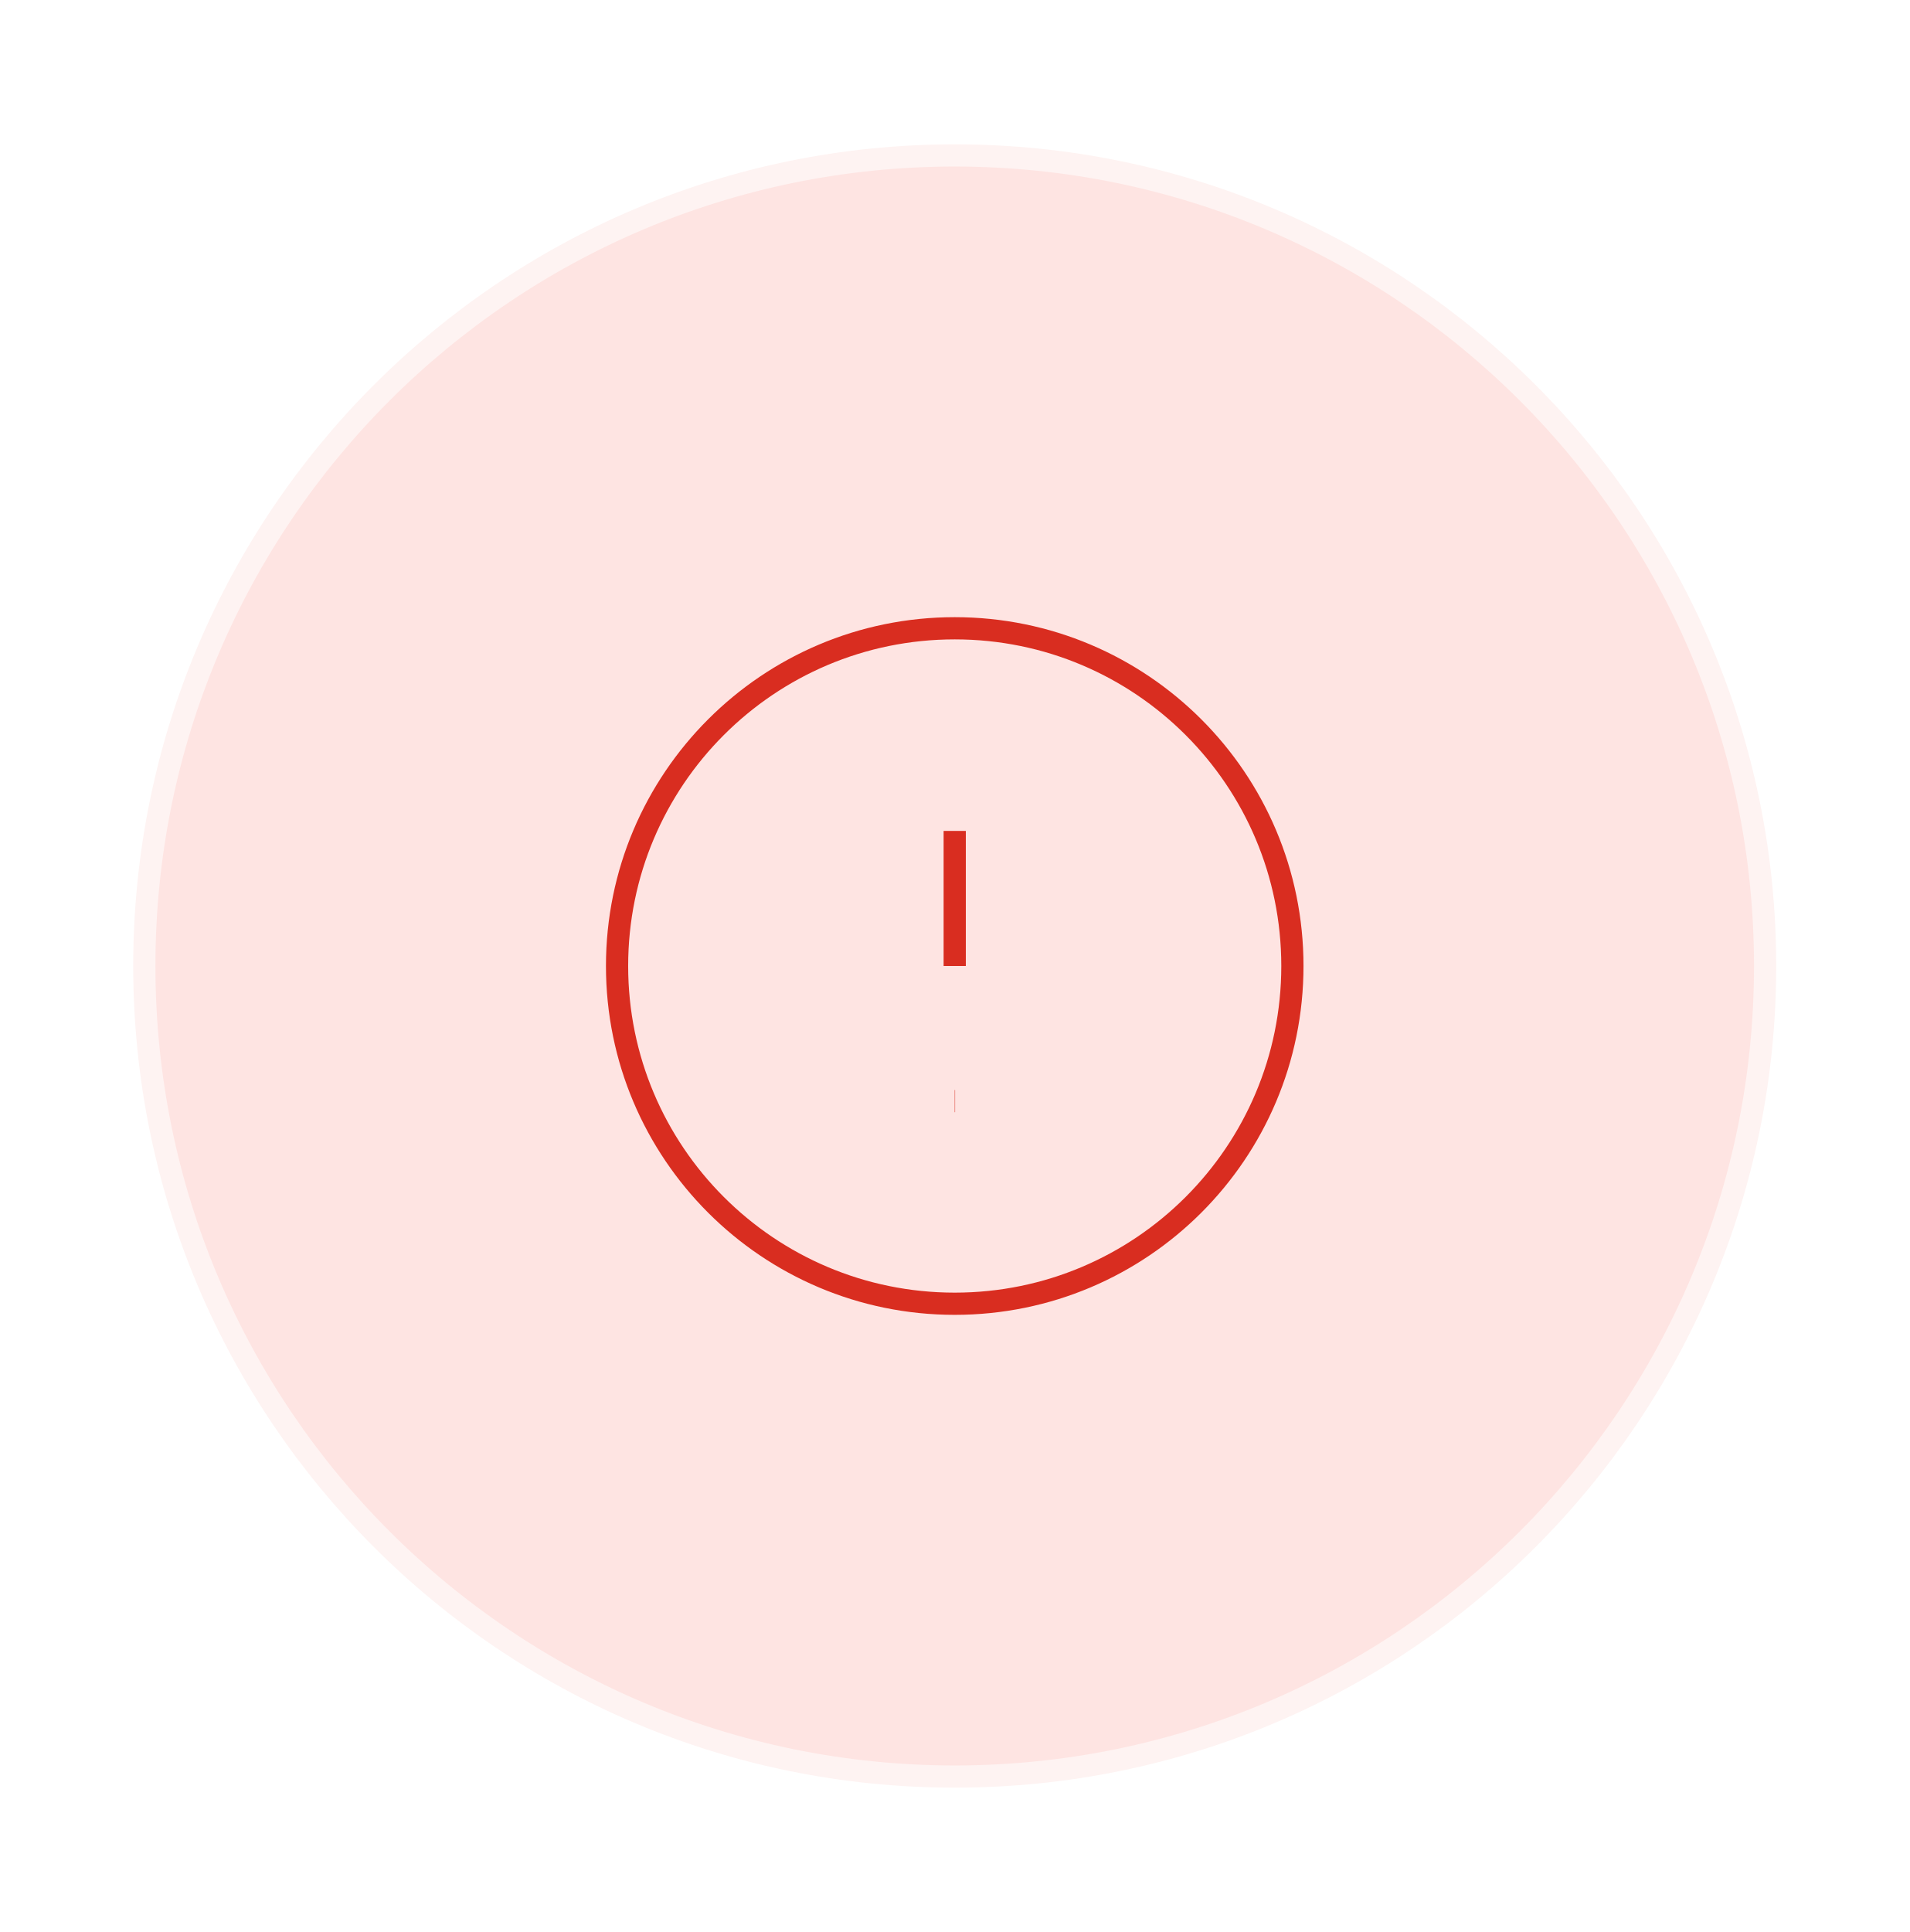
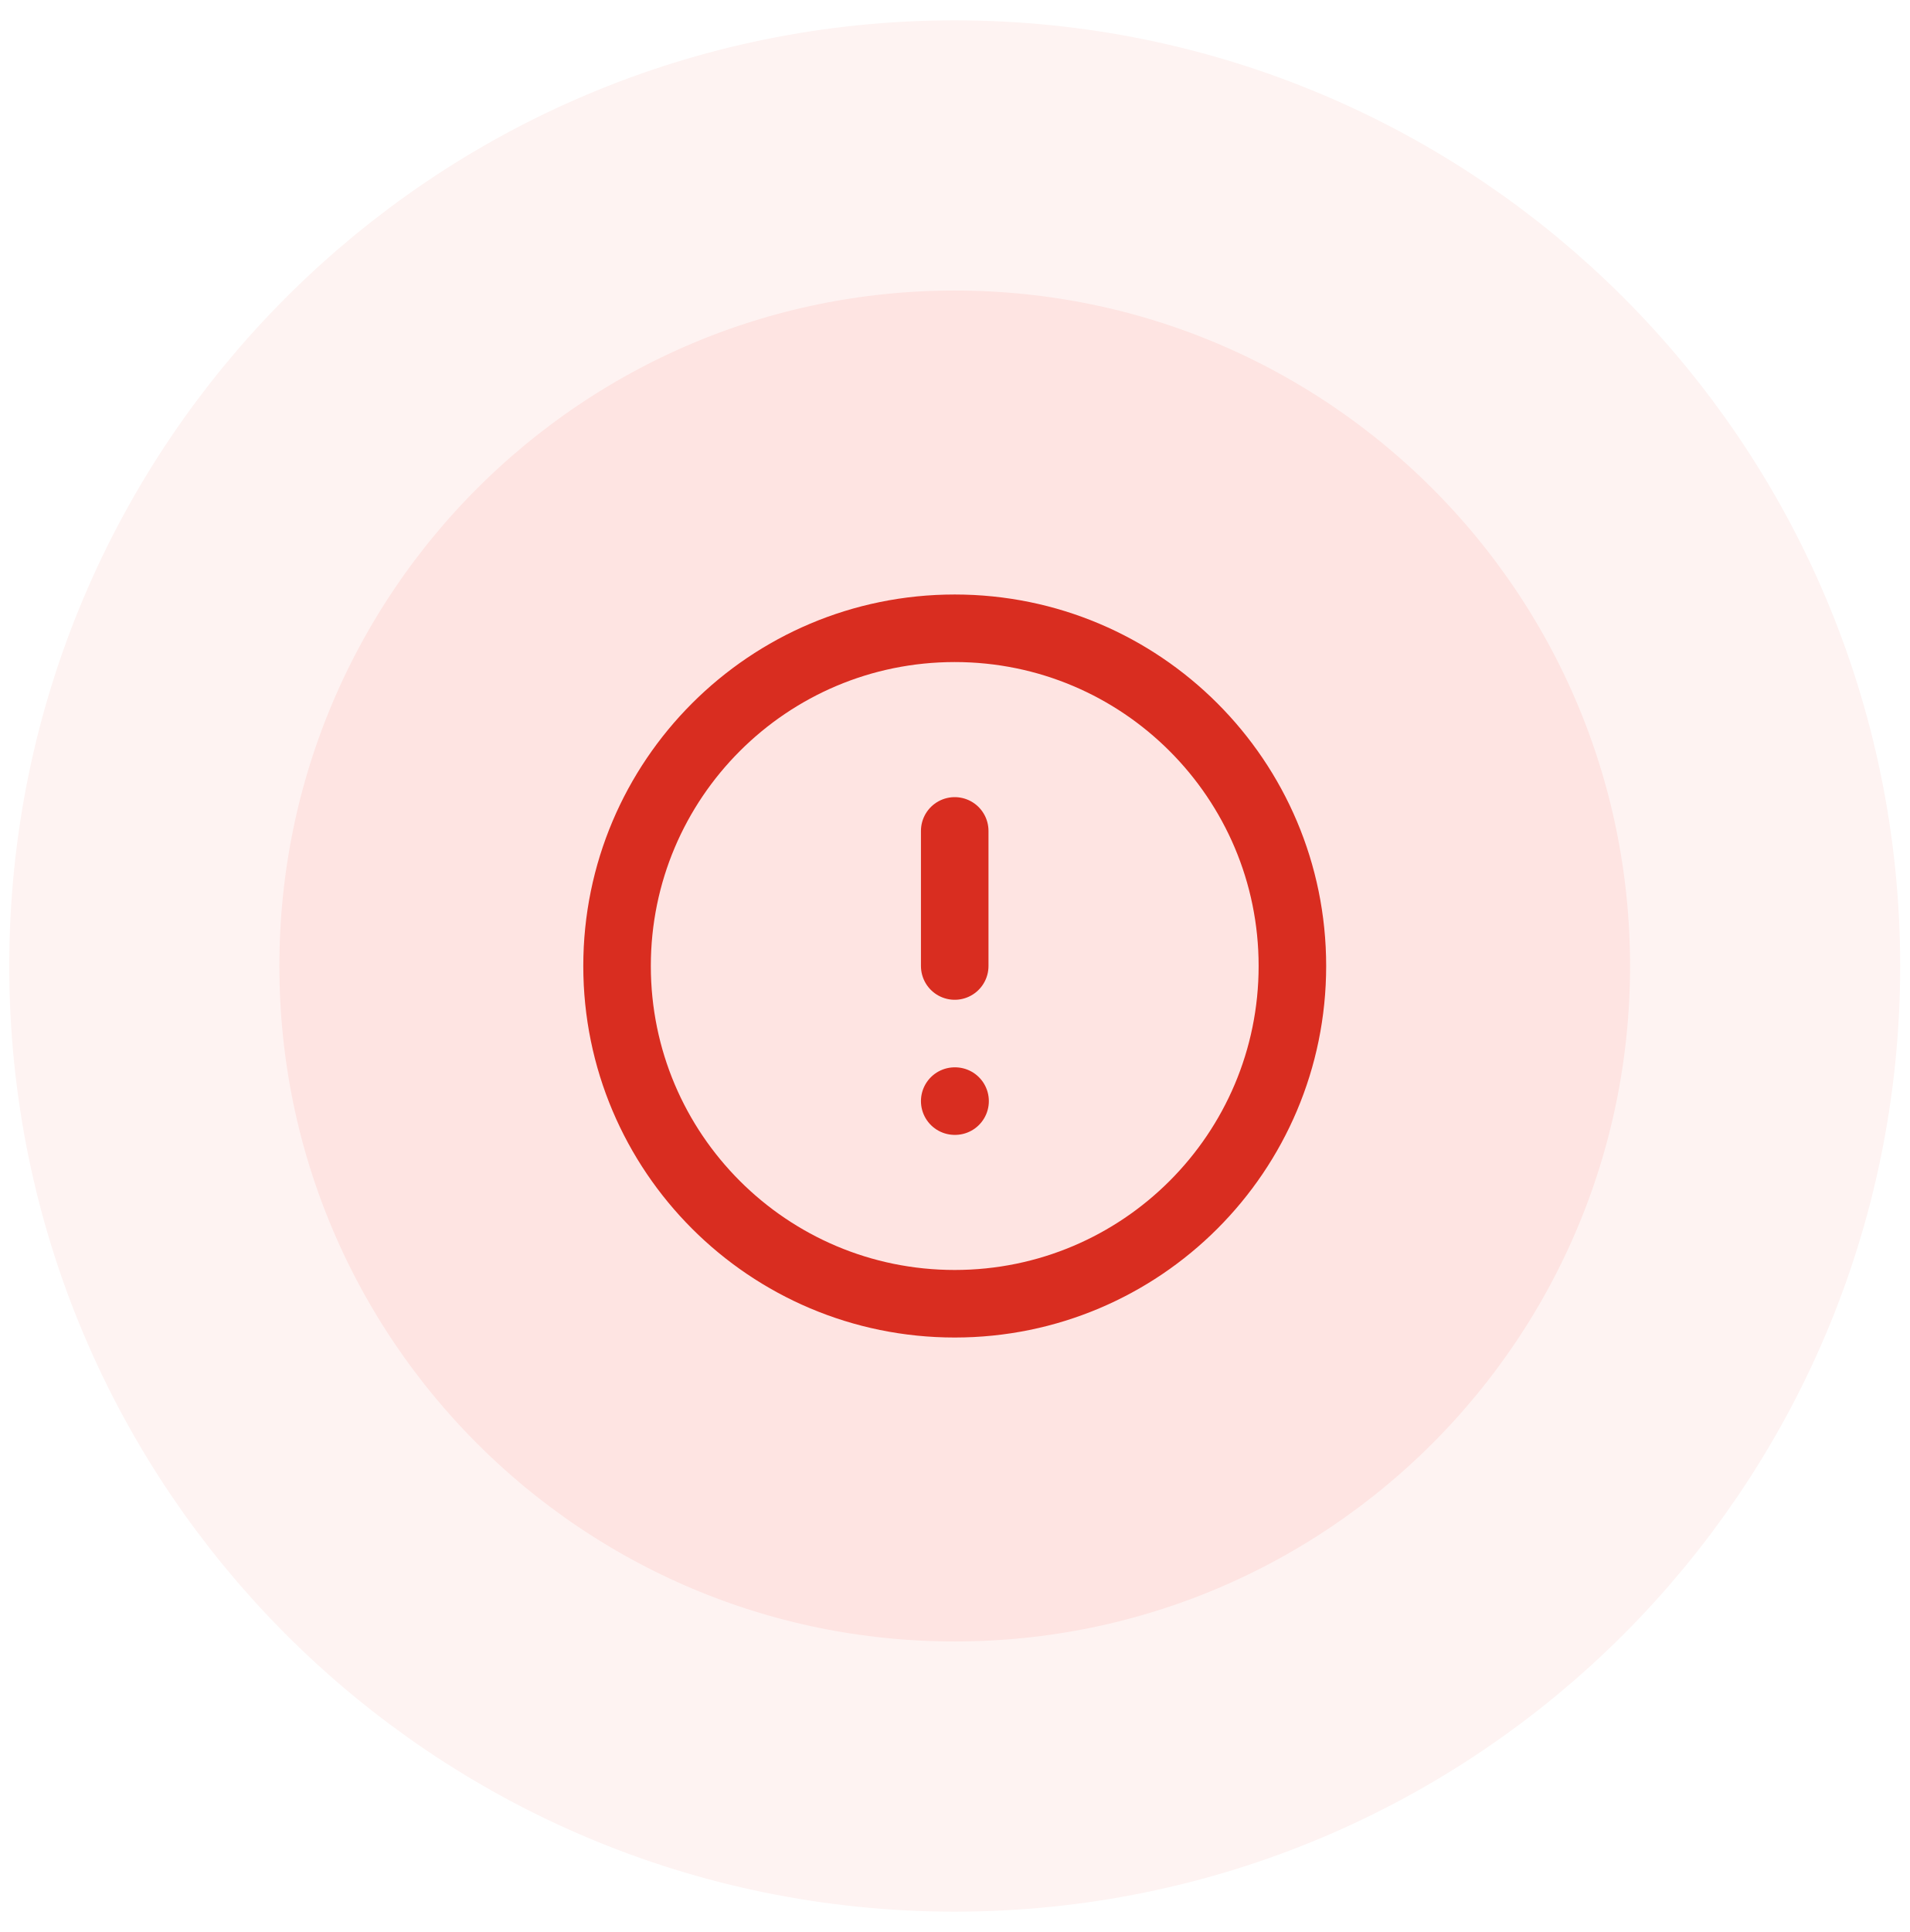
<svg xmlns="http://www.w3.org/2000/svg" width="86" height="87" viewBox="0 0 86 87" fill="none">
  <rect x="6.5" y="7" width="73" height="73" rx="36.5" fill="#FEE4E2" />
-   <path d="M43 37.417V43.5M43 49.584H43.016M58.209 43.5C58.209 51.9 51.4 58.709 43 58.709C34.601 58.709 27.792 51.9 27.792 43.5C27.792 35.101 34.601 28.292 43 28.292C51.4 28.292 58.209 35.101 58.209 43.5Z" stroke="#D92D20" strokeWidth="3.042" strokeLinecap="round" strokeLinejoin="round" />
-   <rect x="6.5" y="7" width="73" height="73" rx="36.5" stroke="#FEF3F2" strokeWidth="12.167" />
+   <path d="M43 37.417V43.5M43 49.584H43.016M58.209 43.5C58.209 51.9 51.4 58.709 43 58.709C34.601 58.709 27.792 51.9 27.792 43.5C27.792 35.101 34.601 28.292 43 28.292C51.4 28.292 58.209 35.101 58.209 43.5Z" stroke="#D92D20" stroke-width="3.042" stroke-linecap="round" stroke-linejoin="round" />
+   <rect x="6.5" y="7" width="73" height="73" rx="36.5" stroke="#FEF3F2" stroke-width="12.167" />
</svg>
